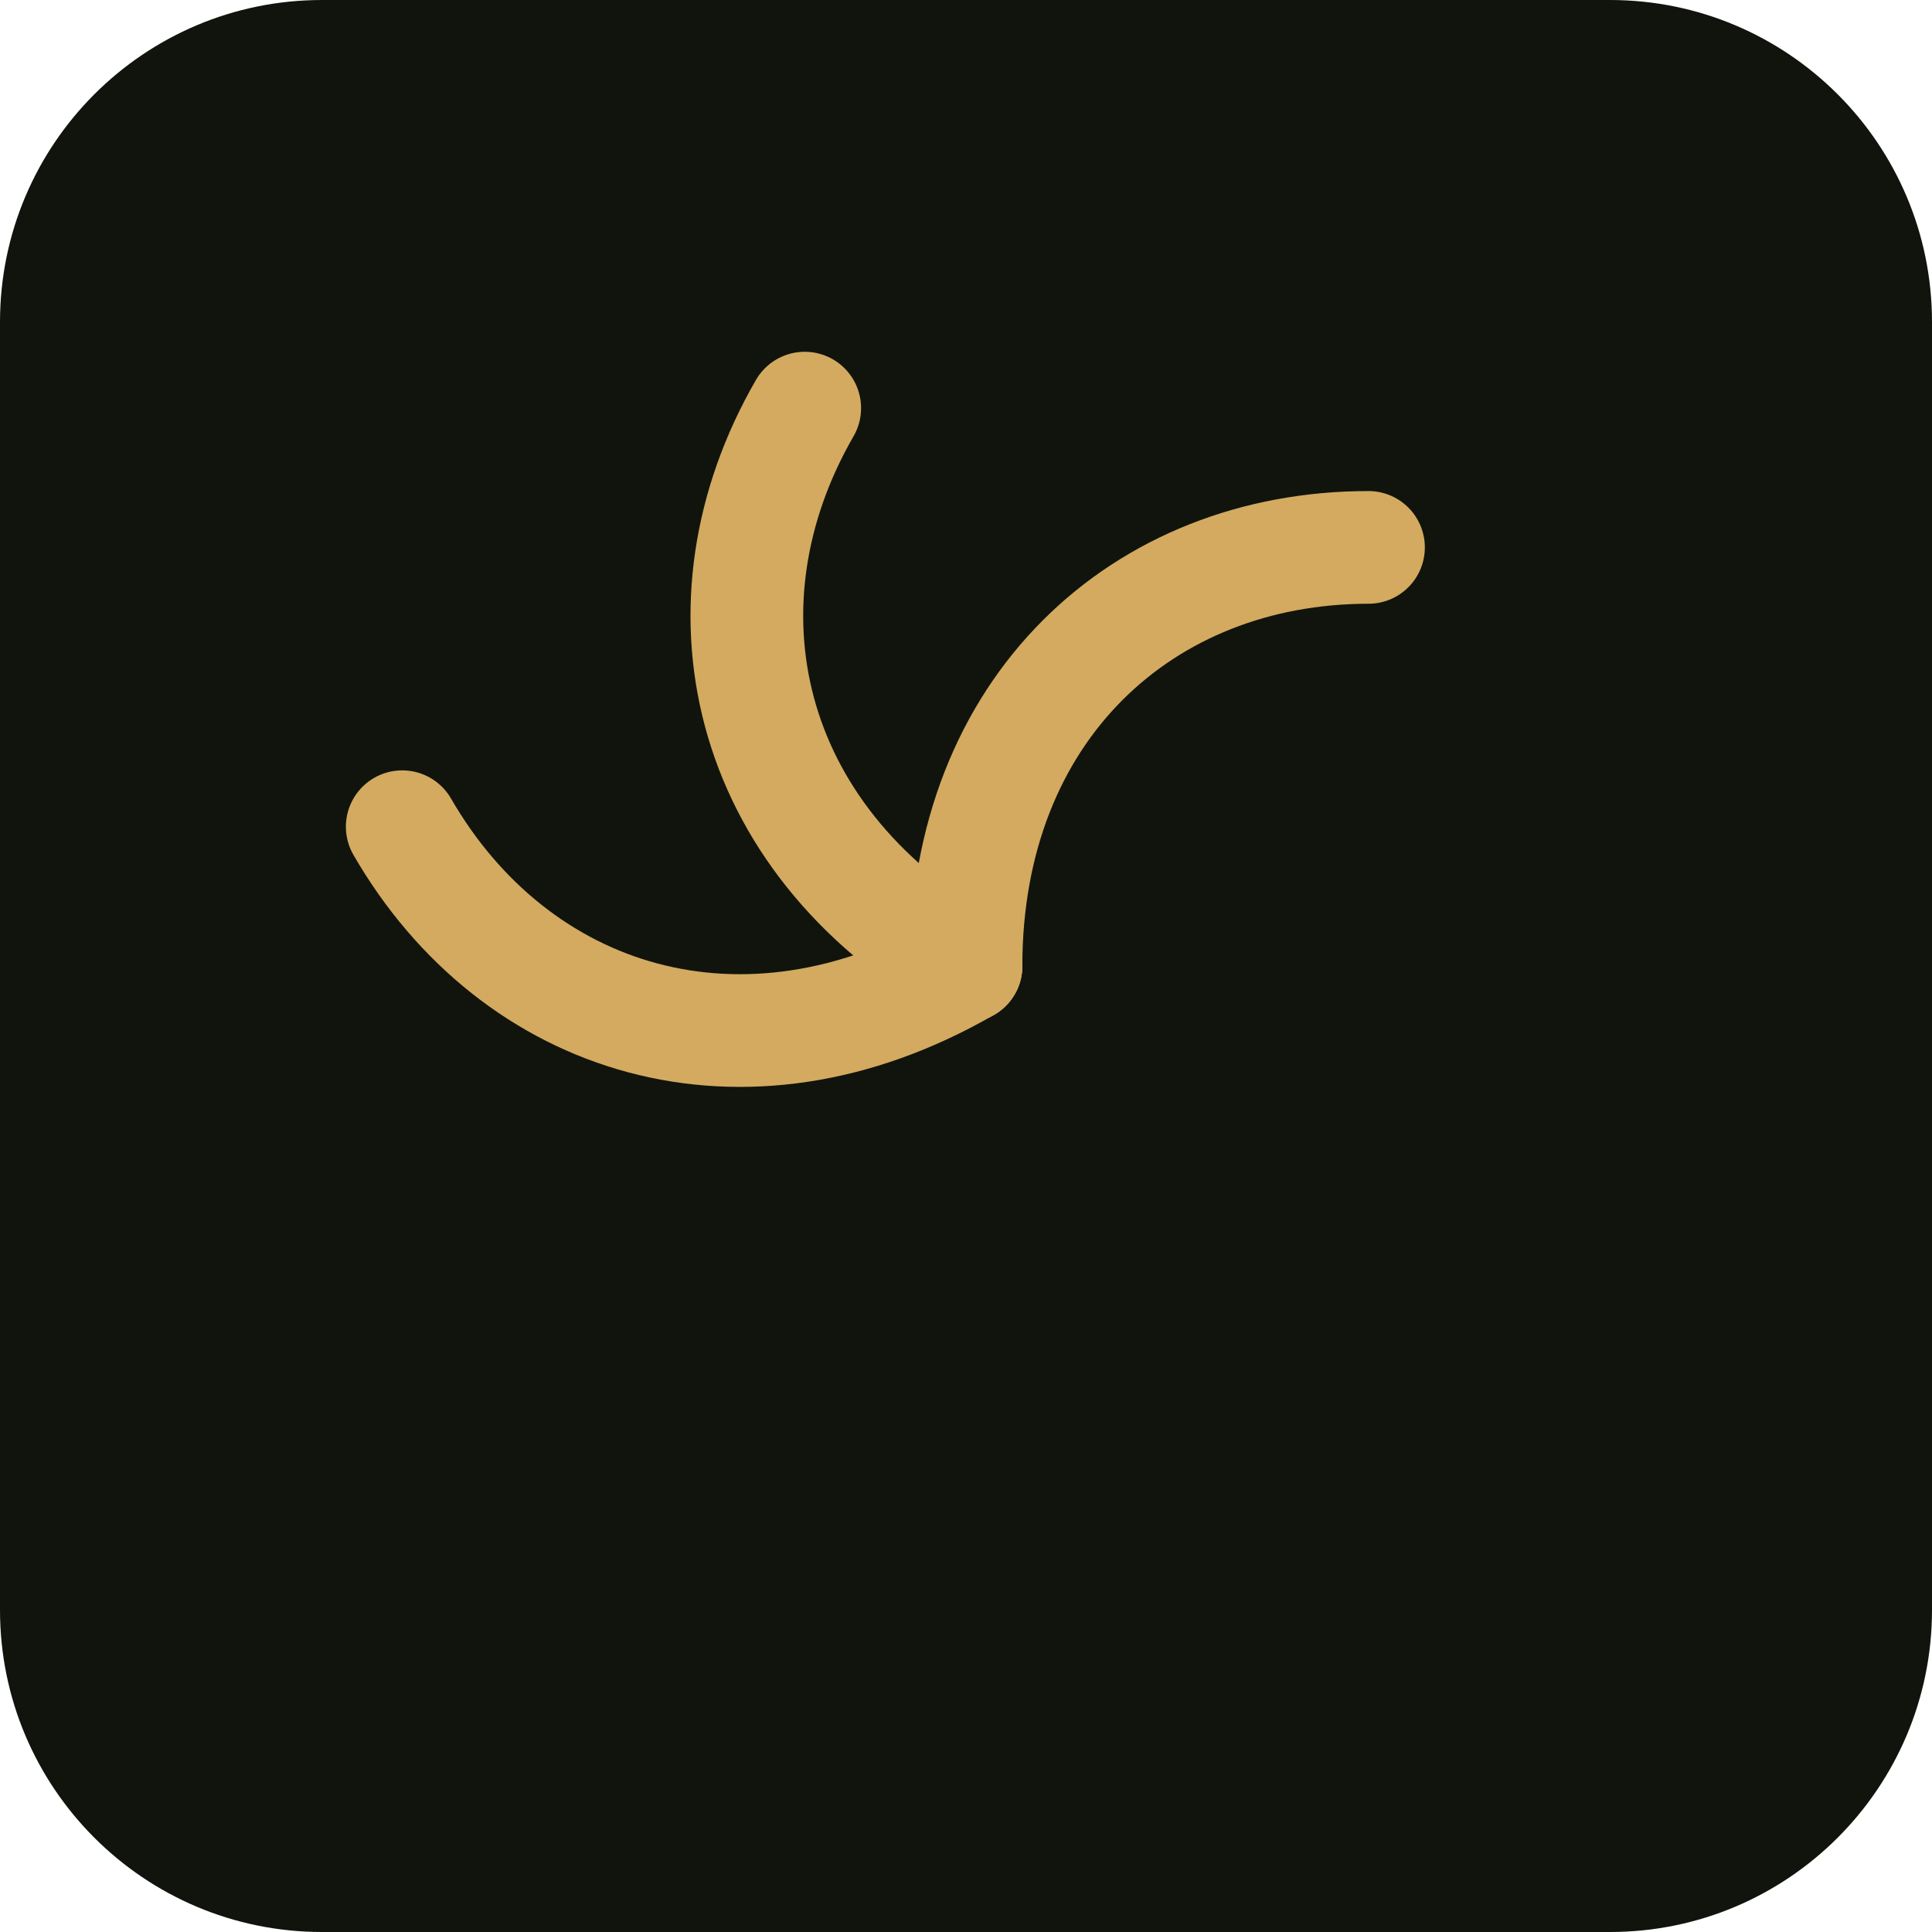
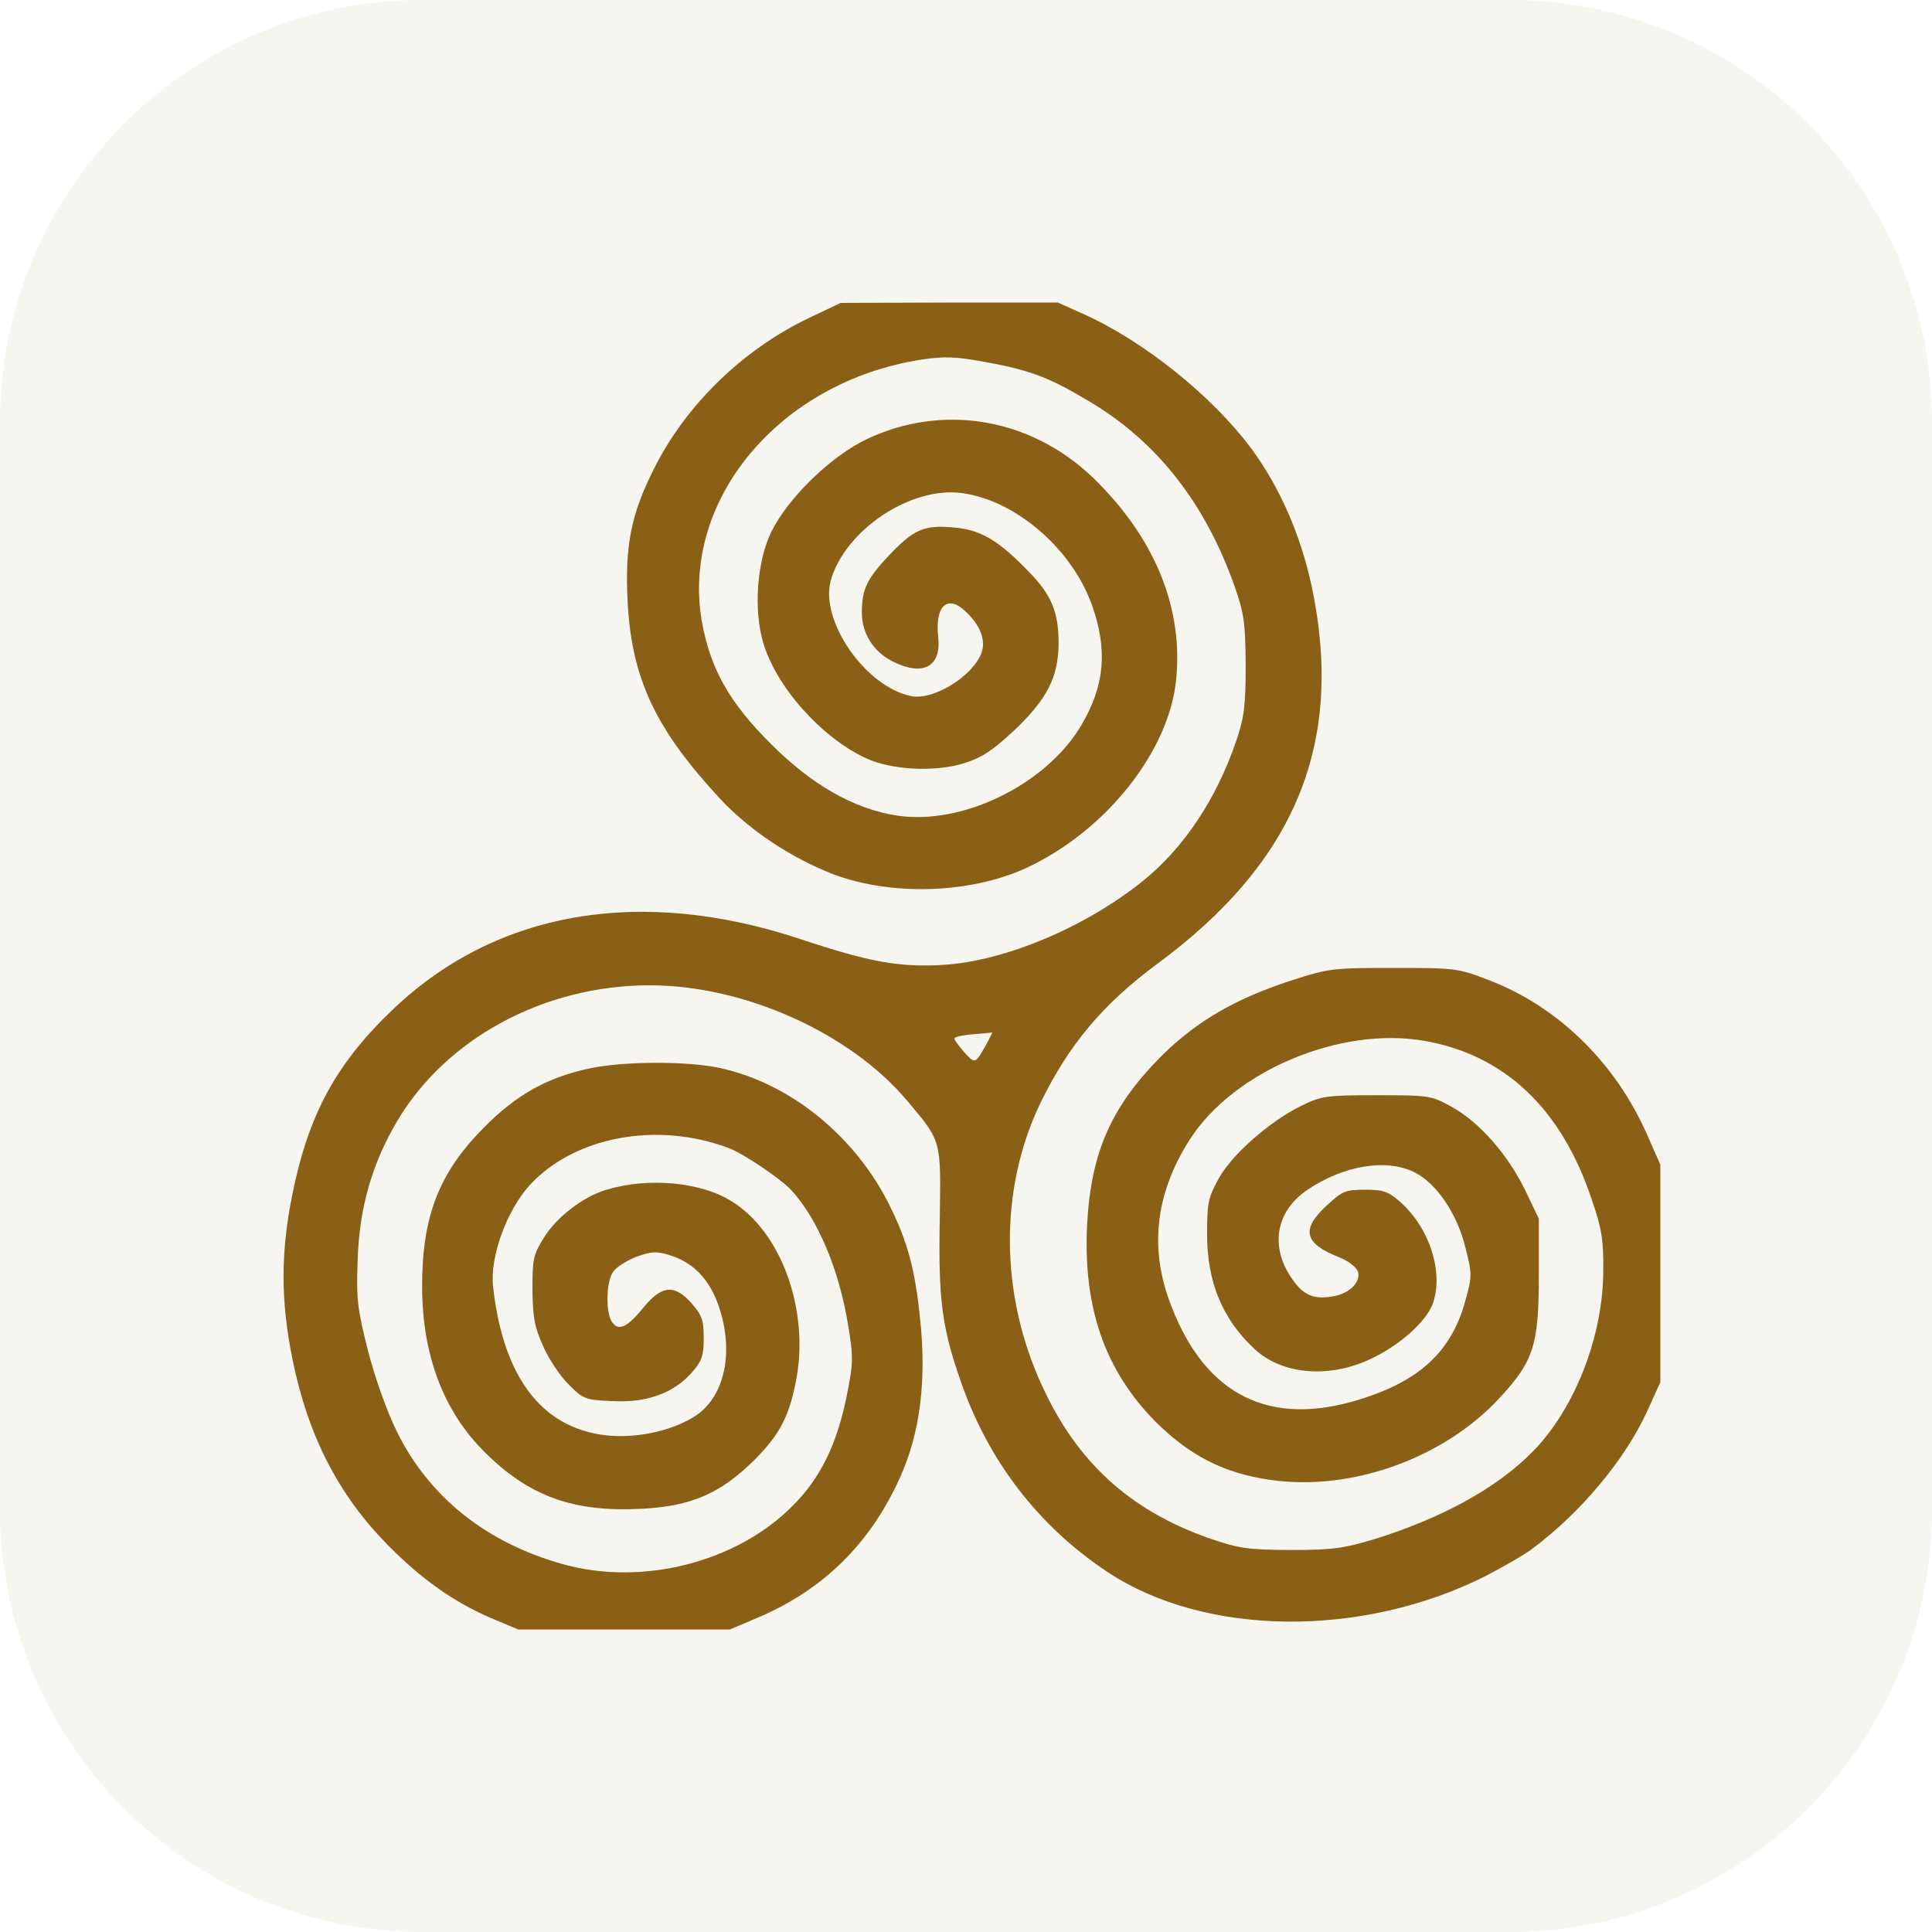
- <svg xmlns="http://www.w3.org/2000/svg" viewBox="0 0 24 24" width="64" height="64">
-   <rect width="24" height="24" rx="4" fill="#10140d" />
-   <g fill="none" stroke="#d3aa5f" stroke-width="1.4" stroke-linecap="round">
-     <path d="M12 12c0-3.2 2.2-5.2 5-5.2" />
-     <path d="M12 12c0 3.2-2.2 5.2-5 5.2" transform="rotate(120 12 12)" />
-     <path d="M12 12c0-3.2 2.2-5.2 5-5.2" transform="rotate(240 12 12)" />
+ <svg xmlns="http://www.w3.org/2000/svg" viewBox="0 0 64 64">
+   <style>
+   .tile { fill: #f7f5ef; }
+   .mk { fill: #8a5f16; }
+   @media (prefers-color-scheme: dark) { .tile { fill: #0a0f12; } .mk { fill: #e2b35f; } }
+ </style>
+   <rect class="tile" width="64" height="64" rx="14" />
+   <g class="mk" transform="translate(9.000 10.022) scale(0.12778)">
+     <g transform="translate(0,344) scale(0.1,-0.1)">
+       <path d="M1395 3401 c-173 -82 -321 -226 -404 -392 -60 -119 -76 -201 -68 -349 11 -197 73 -327 240 -507 76 -81 181 -151 290 -194 151 -58 357 -52 503 15 207 96 372 304 389 491 18 188 -58 369 -218 523 -161 153 -387 191 -584 98 -93 -44 -205 -153 -248 -241 -37 -76 -46 -201 -21 -286 33 -114 150 -246 266 -300 65 -31 181 -37 256 -13 45 14 73 33 127 83 87 82 117 140 117 229 0 80 -19 125 -78 185 -79 82 -126 109 -196 114 -76 7 -103 -6 -169 -76 -54 -58 -67 -85 -67 -144 0 -55 29 -101 79 -127 79 -40 127 -15 119 62 -9 81 23 112 70 68 40 -37 55 -78 41 -111 -25 -61 -127 -122 -183 -109 -118 26 -234 194 -207 298 36 131 207 246 340 228 139 -18 285 -144 337 -289 42 -117 34 -211 -29 -316 -91 -151 -307 -257 -476 -231 -111 17 -220 79 -326 185 -109 108 -158 196 -180 319 -54 315 202 621 569 678 61 9 88 8 165 -6 116 -21 167 -40 270 -102 176 -104 301 -264 377 -479 25 -71 28 -94 29 -205 0 -106 -4 -136 -24 -195 -51 -151 -136 -279 -243 -365 -148 -119 -356 -207 -516 -217 -114 -7 -192 7 -372 67 -413 137 -786 73 -1053 -180 -149 -141 -221 -273 -263 -480 -31 -152 -31 -278 0 -430 40 -197 118 -349 244 -478 89 -91 174 -151 272 -193 l69 -29 274 0 275 0 73 31 c169 72 290 191 367 361 53 116 70 252 53 413 -13 128 -32 198 -77 290 -89 183 -260 322 -444 361 -85 18 -247 17 -334 -1 -112 -24 -191 -68 -276 -154 -116 -117 -160 -229 -160 -411 0 -178 55 -324 162 -430 115 -115 231 -157 410 -147 127 7 202 40 289 126 68 68 92 116 110 215 31 180 -41 376 -167 455 -79 51 -217 64 -326 31 -59 -17 -130 -71 -162 -124 -28 -44 -30 -56 -30 -135 1 -72 5 -96 28 -147 15 -34 45 -79 67 -100 37 -37 43 -39 113 -42 88 -5 159 21 206 75 25 29 30 42 30 88 0 46 -4 59 -31 90 -44 50 -77 48 -124 -9 -43 -53 -65 -63 -82 -40 -18 24 -16 105 2 131 8 12 35 29 60 39 39 14 52 15 85 5 63 -19 105 -63 129 -133 40 -117 16 -231 -57 -282 -56 -38 -144 -59 -221 -54 -175 13 -280 145 -307 386 -9 77 35 198 95 264 116 126 330 166 516 96 39 -15 134 -79 162 -109 69 -75 125 -208 148 -354 13 -80 13 -95 -5 -183 -25 -122 -68 -211 -140 -282 -145 -146 -389 -208 -594 -151 -198 55 -347 173 -431 343 -28 57 -57 140 -76 213 -27 108 -30 132 -26 235 4 133 38 250 103 359 128 215 382 351 654 351 246 0 521 -124 669 -301 88 -105 86 -99 83 -304 -4 -203 5 -278 50 -409 71 -214 205 -389 388 -509 253 -166 659 -169 978 -8 42 22 95 52 117 68 126 93 243 232 301 359 l34 75 0 282 0 282 -34 77 c-81 185 -229 331 -407 400 -83 32 -87 33 -249 33 -159 0 -169 -1 -265 -32 -145 -47 -244 -104 -336 -194 -132 -132 -185 -251 -195 -439 -11 -215 46 -379 178 -512 89 -88 177 -133 296 -150 209 -31 450 55 595 212 89 96 102 137 102 320 l0 145 -36 75 c-45 92 -119 176 -190 215 -53 29 -57 30 -194 30 -132 0 -143 -2 -195 -27 -82 -40 -181 -127 -215 -189 -27 -49 -30 -63 -30 -144 0 -124 39 -219 122 -297 70 -66 189 -78 297 -29 78 35 151 100 167 148 27 82 -10 195 -86 262 -31 27 -43 31 -91 31 -50 0 -58 -3 -99 -41 -67 -62 -59 -98 32 -134 24 -9 45 -26 49 -37 8 -26 -20 -56 -62 -64 -55 -10 -82 3 -114 53 -52 81 -34 169 44 222 96 65 208 83 281 45 56 -29 109 -108 130 -195 17 -67 17 -74 0 -135 -37 -138 -125 -216 -296 -264 -229 -63 -391 30 -475 271 -48 139 -29 276 56 409 114 178 390 294 608 256 208 -36 356 -176 434 -411 26 -75 31 -105 30 -185 0 -169 -74 -358 -182 -468 -94 -96 -237 -174 -415 -229 -78 -23 -107 -27 -215 -27 -114 1 -133 4 -214 32 -202 72 -338 196 -428 392 -111 239 -112 513 -5 735 74 152 162 256 302 360 360 265 487 574 401 980 -29 134 -82 255 -156 356 -102 137 -279 279 -435 349 l-67 30 -281 0 -282 -1 -80 -38z m461 -1878 c-32 -58 -32 -58 -60 -27 -14 16 -26 32 -26 36 0 4 21 9 48 11 26 2 48 4 50 5 1 1 -4 -10 -12 -25z" />
+     </g>
  </g>
</svg>
